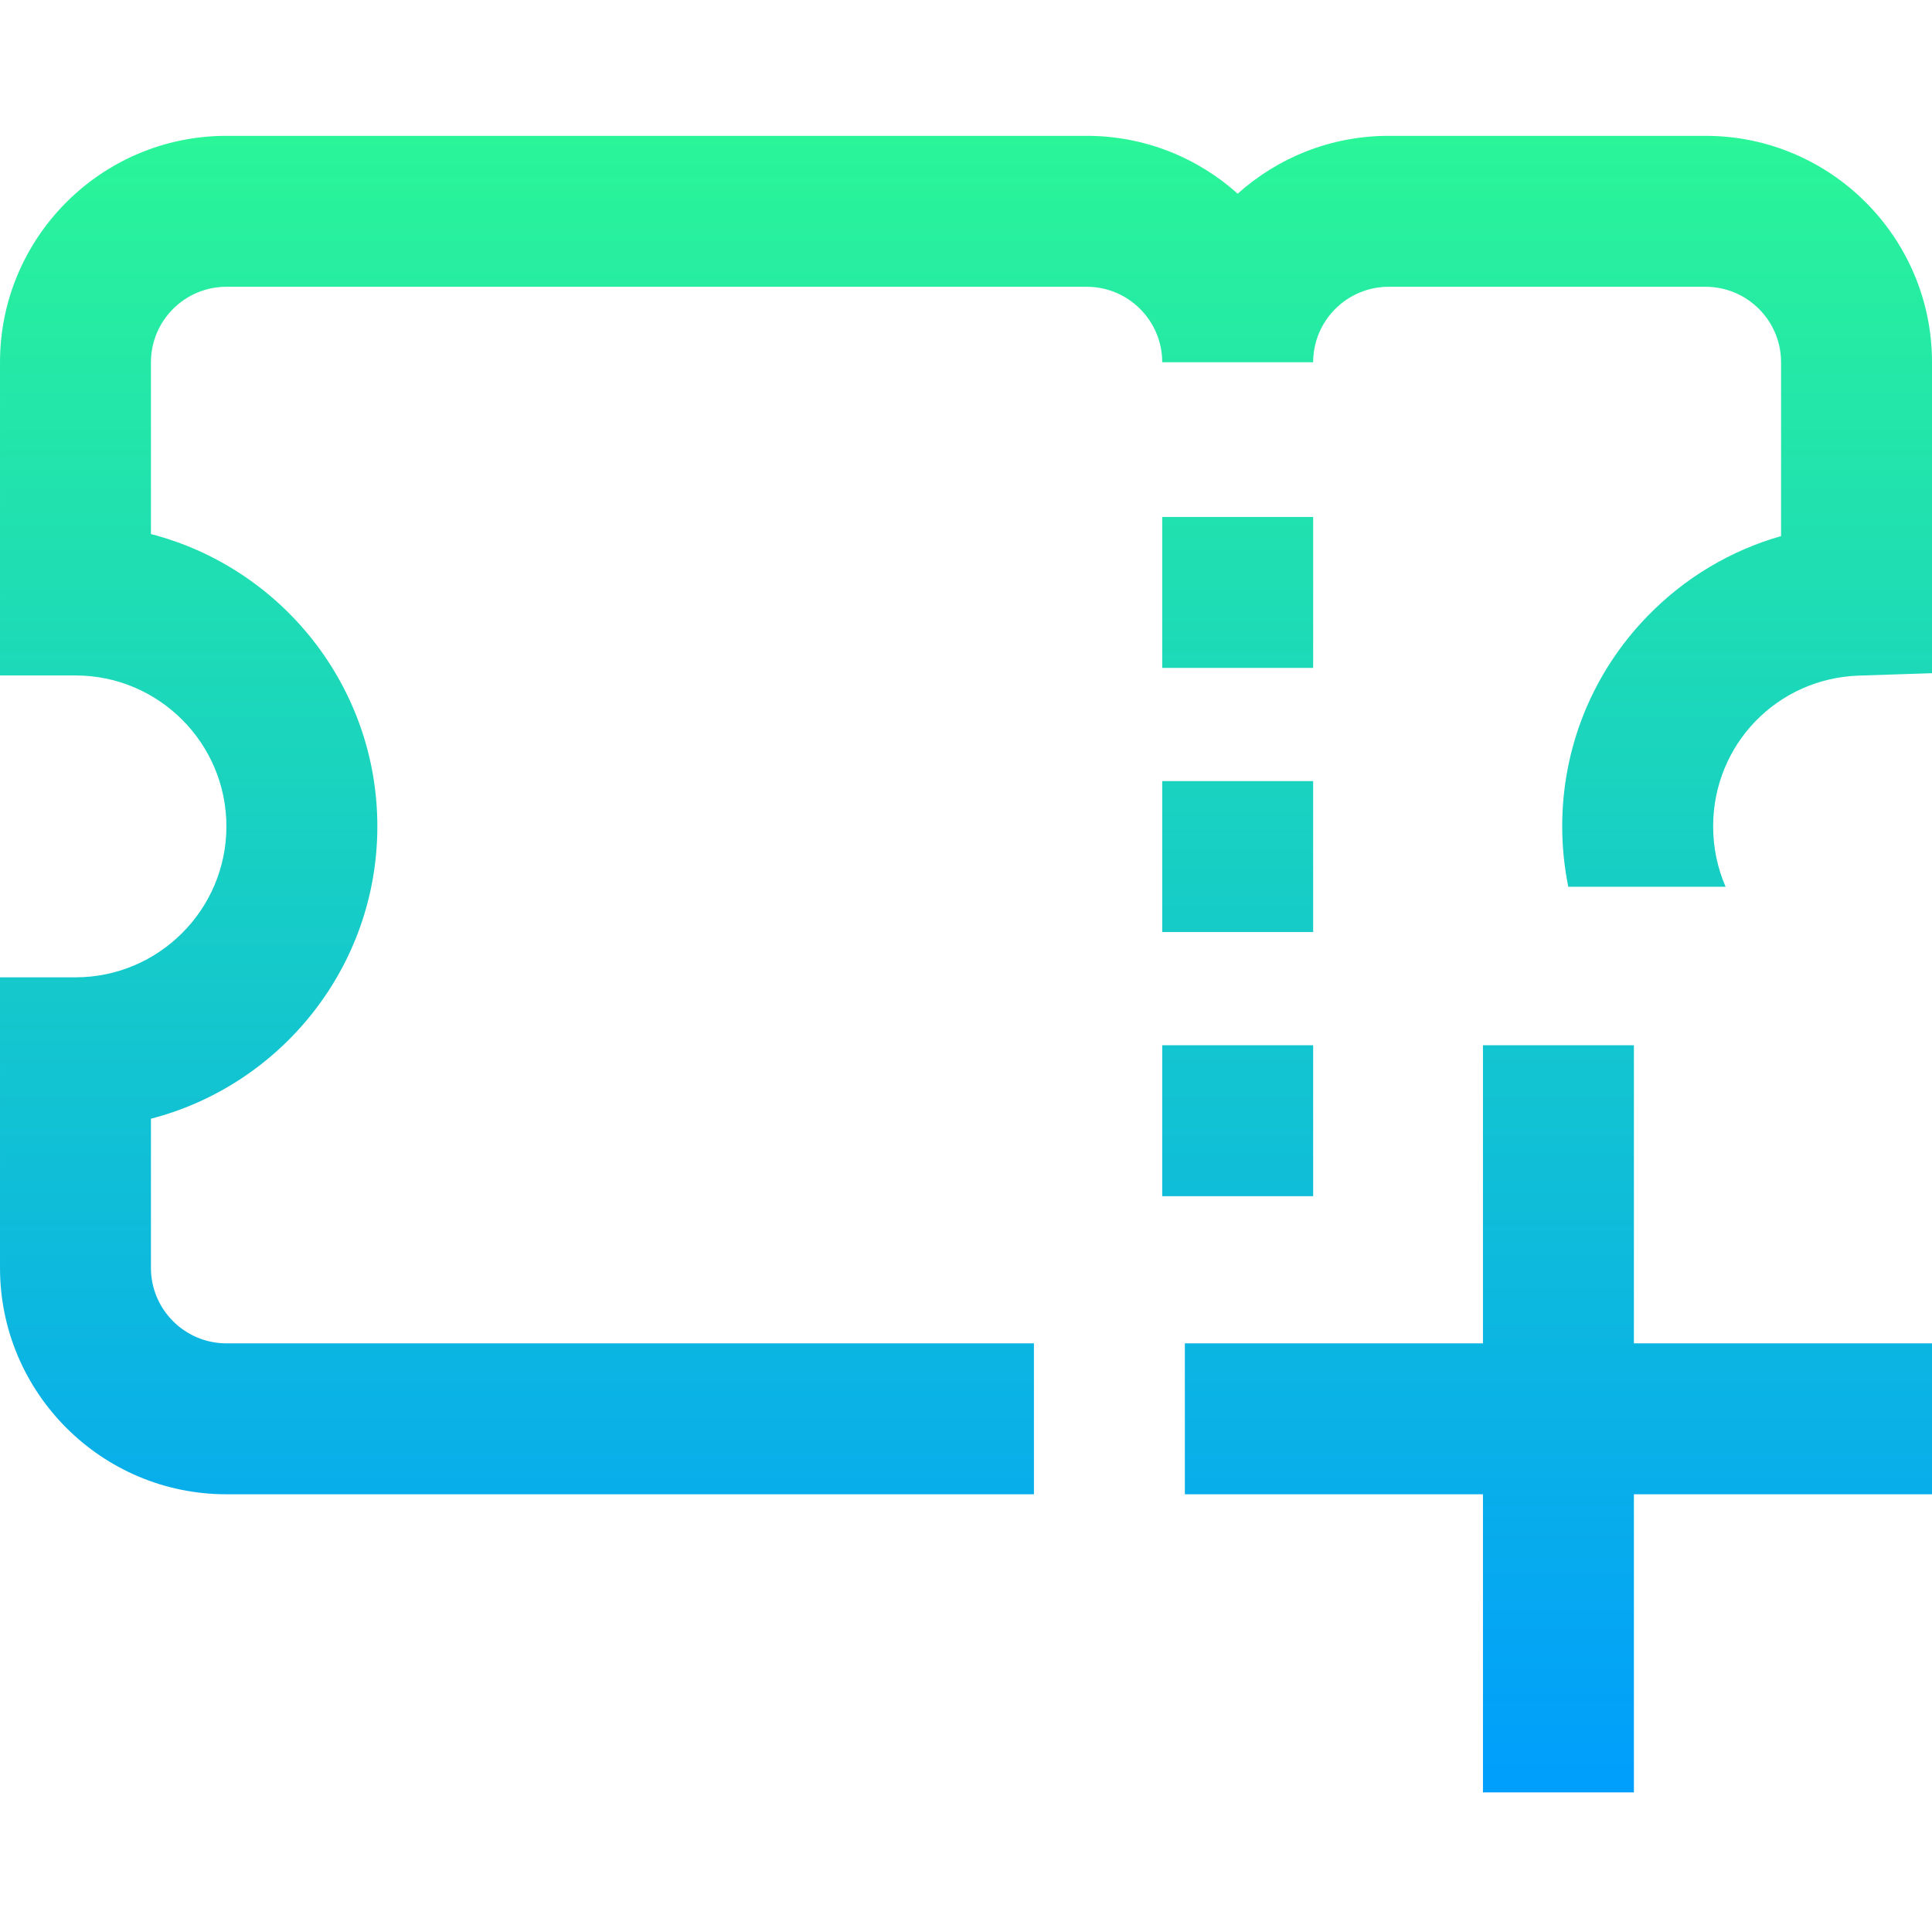
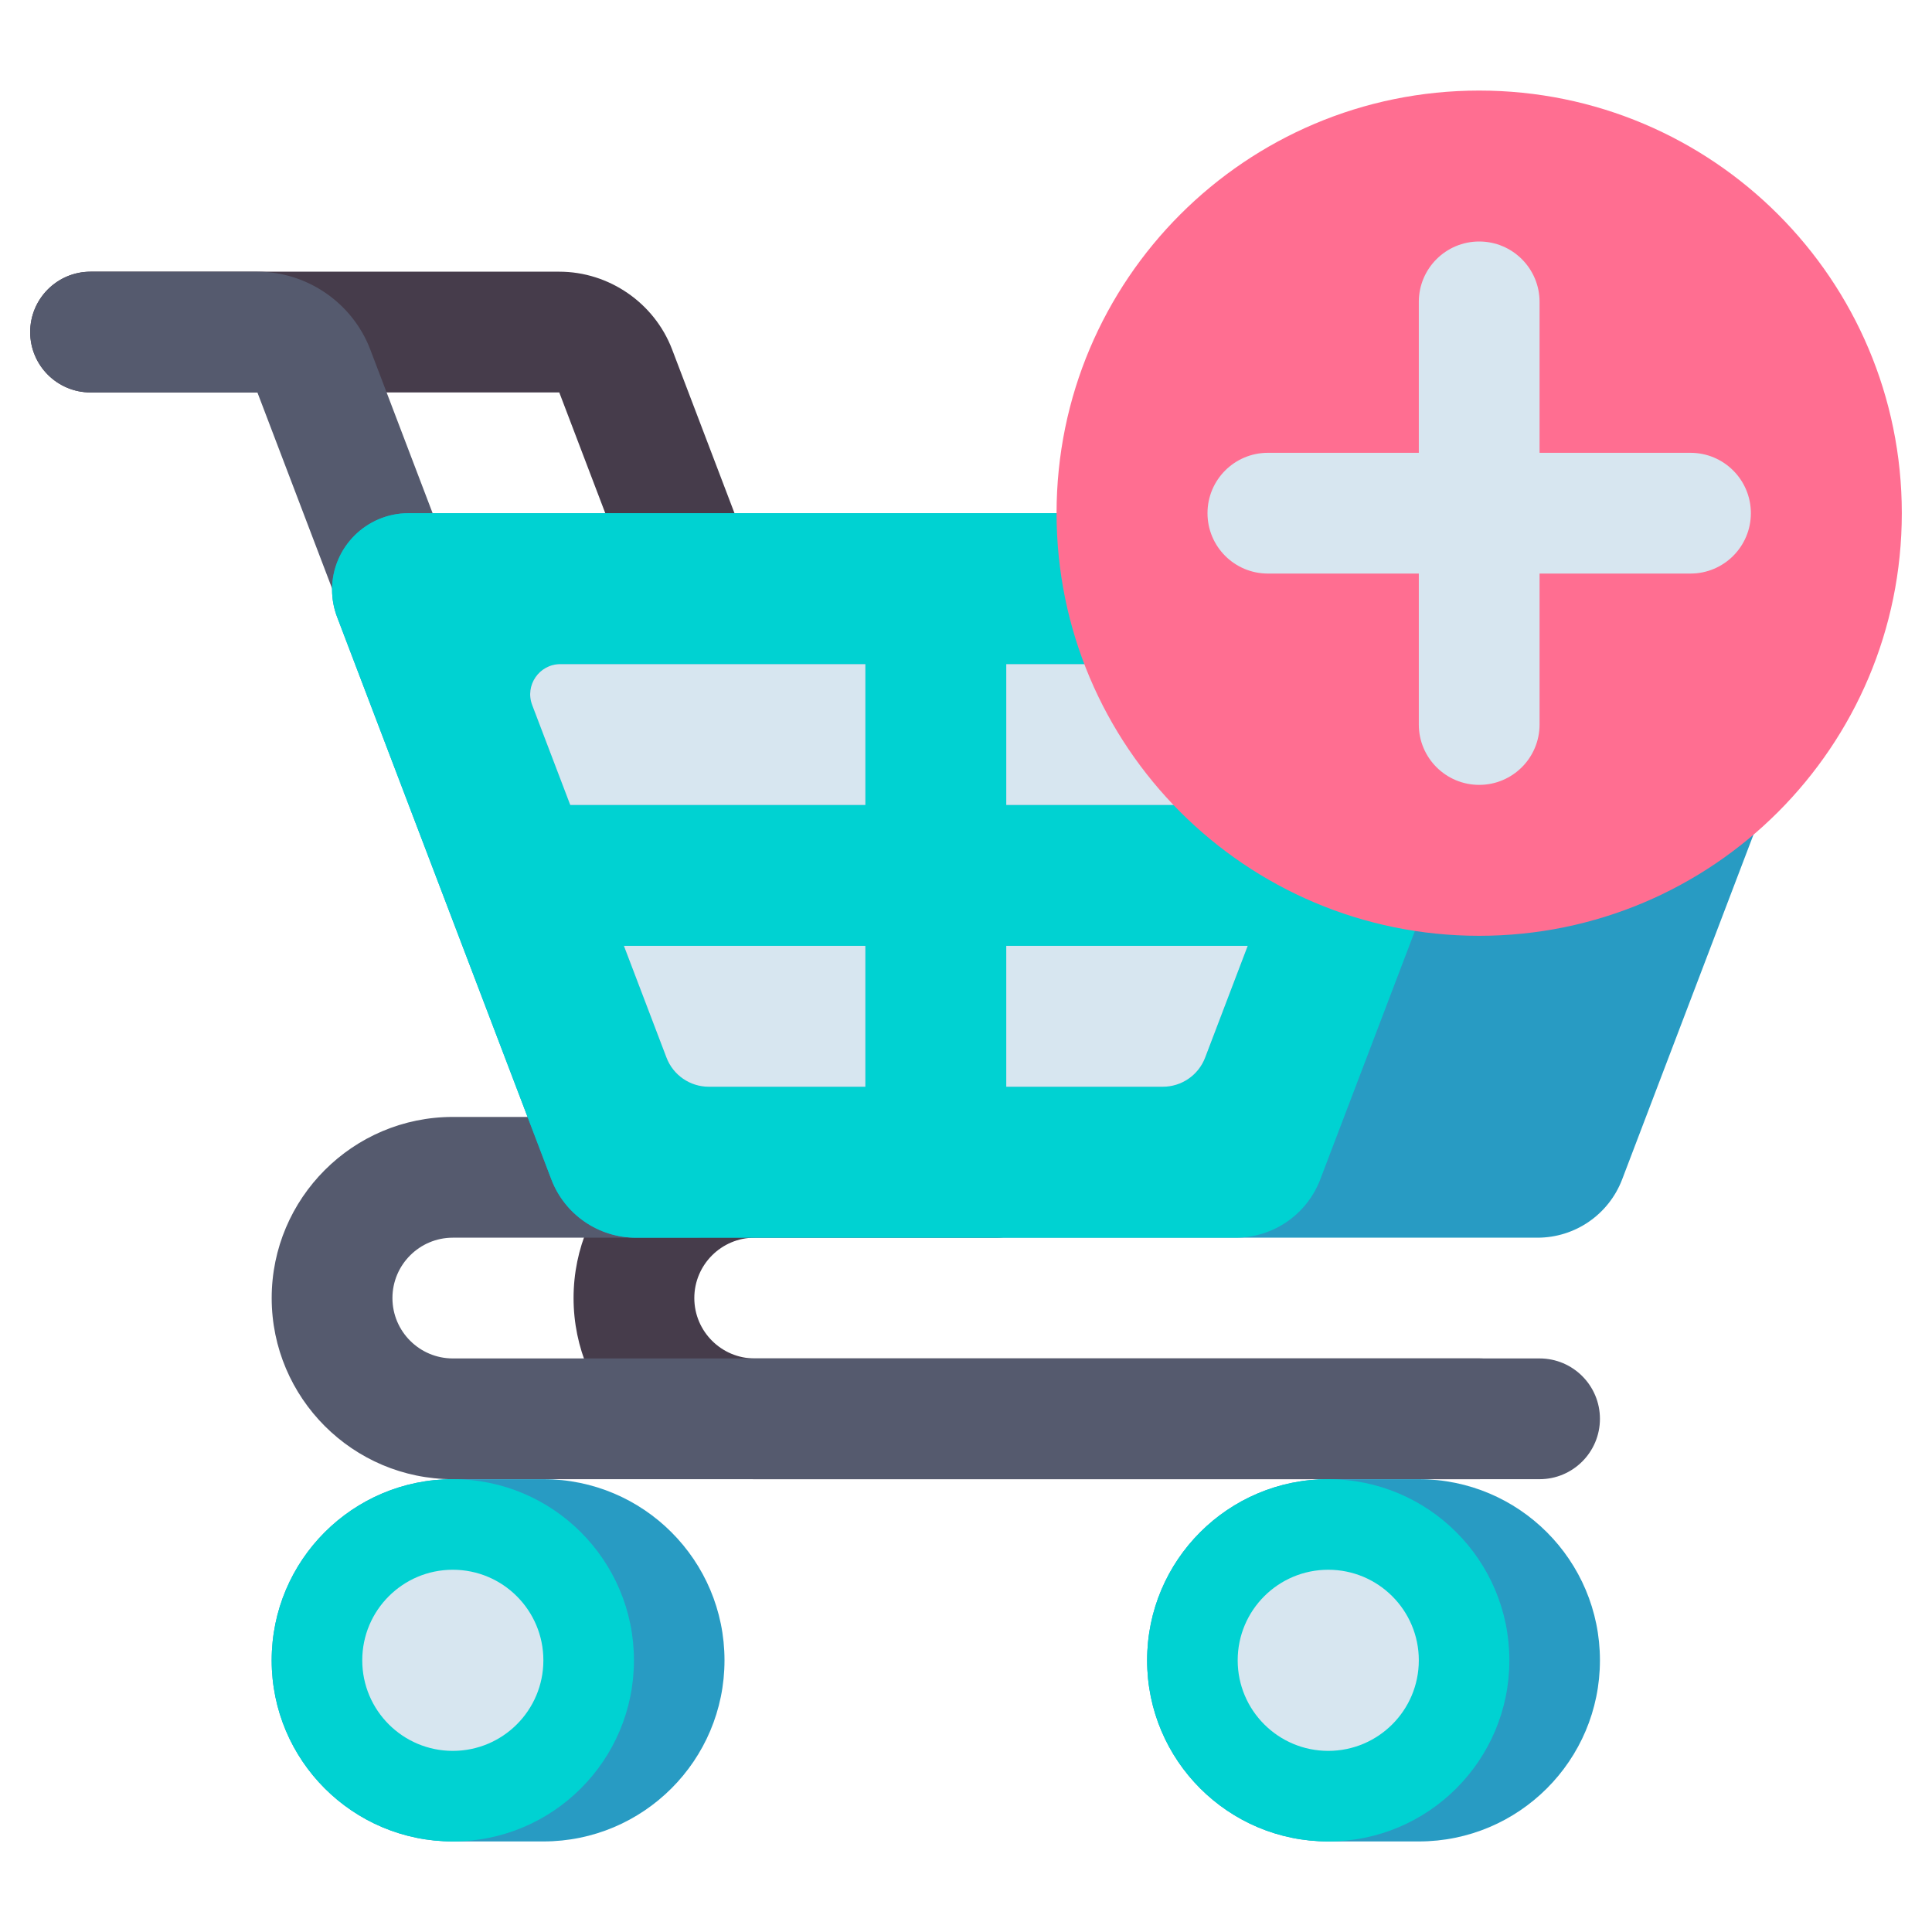
- <svg xmlns="http://www.w3.org/2000/svg" height="512pt" viewBox="0 -36 512 512" width="512pt">
-   <linearGradient id="a" gradientUnits="userSpaceOnUse" x1="256" x2="256" y1="0" y2="439">
-     <stop offset="0" stop-color="#2af598" />
-     <stop offset="1" stop-color="#009efd" />
-   </linearGradient>
-   <path d="m512 60v82.406l-19.344.633c-21.676.711-38.656 18.266-38.656 39.961 0 5.695 1.18 11.105 3.301 16h-41.691c-1.055-5.215-1.609-10.566-1.609-16 0-20.902 8.016-40.68 22.566-55.68 9.895-10.199 22.082-17.449 35.434-21.246v-46.074c0-11.027-8.973-20-20-20h-84c-11.027 0-20 8.973-20 20h-40c0-11.027-8.973-20-20-20h-228c-11.027 0-20 8.973-20 20v45.531c34.465 8.902 60 40.258 60 77.469s-25.535 68.566-60 77.469v39.531c0 11.027 8.973 20 20 20h214v40h-214c-33.086 0-60-26.914-60-60v-77h20c22.055 0 40-17.945 40-40s-17.945-40-40-40h-20v-83c0-33.086 26.914-60 60-60h228c15.355 0 29.375 5.805 40 15.328 10.625-9.523 24.645-15.328 40-15.328h84c33.086 0 60 26.914 60 60zm-164 41h-40v40h40zm-40 110h40v-40h-40zm0 70h40v-40h-40zm125-40h-40v79h-79v40h79v79h40v-79h79v-40h-79zm0 0" fill="url(#a)" />
+ <svg xmlns="http://www.w3.org/2000/svg" id="Layer_1" enable-background="new 0 0 512 512" height="512" viewBox="0 0 512 512" width="512">
+   <g>
+     <g>
+       <g>
+         <path d="m226.293 280.004c-6.447 0-12.523-3.925-14.955-10.308l-63.124-165.696h-124.214c-8.836 0-16-7.163-16-16s7.164-16 16-16h124.214c13.19 0 25.207 8.281 29.903 20.607l63.125 165.696c3.146 8.258-.998 17.502-9.255 20.648-1.875.715-3.8 1.053-5.694 1.053z" fill="#463c4b" />
+       </g>
+       <g>
+         <path d="m392 392h-192c-26.467 0-48-21.533-48-48s21.533-48 48-48h64c8.836 0 16 7.163 16 16s-7.164 16-16 16h-64c-8.822 0-16 7.178-16 16s7.178 16 16 16h192c8.836 0 16 7.163 16 16s-7.164 16-16 16z" fill="#463c4b" />
+       </g>
+       <g>
+         <path d="m408 392h-288c-26.467 0-48-21.533-48-48s21.533-48 48-48h64c8.836 0 16 7.163 16 16s-7.164 16-16 16h-64c-8.822 0-16 7.178-16 16s7.178 16 16 16h288c8.836 0 16 7.163 16 16s-7.164 16-16 16z" fill="#555a6e" />
+       </g>
+       <g>
+         <path d="m146.293 280.004c-6.447 0-12.523-3.925-14.955-10.308l-63.124-165.696h-44.214c-8.836 0-16-7.163-16-16s7.164-16 16-16h44.214c13.19 0 25.207 8.281 29.903 20.607l63.125 165.696c3.146 8.258-.998 17.502-9.255 20.648-1.875.715-3.8 1.053-5.694 1.053z" fill="#555a6e" />
+       </g>
+       <g>
+         <path d="m88 156.27c0 2.466.45 4.911 1.328 7.216l56.784 149.058c3.545 9.306 12.469 15.456 22.428 15.456h238.92c9.959 0 18.883-6.15 22.428-15.456l56.784-149.058c.878-2.305 1.328-4.75 1.328-7.216 0-11.195-9.075-20.27-20.27-20.27h-359.46c-11.195 0-20.27 9.075-20.27 20.27z" fill="#289bc3" />
+       </g>
+       <g>
+         <g>
+           <path d="m387.73 136h-279.46c-11.195 0-20.27 9.075-20.27 20.27 0 2.466.45 4.911 1.328 7.216l56.784 149.058c3.545 9.306 12.469 15.456 22.428 15.456h158.92c9.958 0 18.882-6.15 22.428-15.456l56.784-149.058c.878-2.305 1.328-4.75 1.328-7.216 0-11.195-9.075-20.27-20.27-20.27zm-32.762 50.848-10.09 26.485h-78.212v-37.333h80.825c5.604 0 9.472 5.612 7.477 10.848zm-206.46-10.848h80.825v37.333h-78.212l-10.09-26.485c-1.994-5.236 1.874-10.848 7.477-10.848zm28.114 104.272-11.278-29.605h63.989v37.333h-41.497c-4.979 0-9.441-3.075-11.214-7.728zm142.756 0c-1.773 4.653-6.235 7.728-11.214 7.728h-41.497v-37.333h63.989z" fill="#00d2d2" />
+         </g>
+         <g>
+           <path d="m266.667 213.333h78.212l10.09-26.485c1.995-5.236-1.873-10.848-7.476-10.848h-80.825v37.333z" fill="#d7e6f0" />
+         </g>
+         <g>
+           <path d="m266.667 250.667v37.333h41.497c4.979 0 9.441-3.075 11.214-7.728l11.278-29.605z" fill="#d7e6f0" />
+         </g>
+         <g>
+           <path d="m151.122 213.333h78.212v-37.333h-80.825c-5.603 0-9.471 5.612-7.476 10.848z" fill="#d7e6f0" />
+         </g>
+         <g>
+           <path d="m229.333 250.667h-63.989l11.278 29.605c1.773 4.653 6.235 7.728 11.214 7.728h41.497z" fill="#d7e6f0" />
+         </g>
+       </g>
+       <g>
+         <path d="m144 488h-24c-26.51 0-48-21.49-48-48 0-26.51 21.49-48 48-48h24c26.51 0 48 21.49 48 48 0 26.51-21.49 48-48 48z" fill="#289bc3" />
+       </g>
+       <g>
+         <circle cx="120" cy="440" fill="#00d2d2" r="48" />
+       </g>
+       <g>
+         <circle cx="120" cy="440" fill="#d7e6f0" r="24" />
+       </g>
+       <g>
+         <path d="m376 488h-24c-26.51 0-48-21.49-48-48 0-26.51 21.49-48 48-48h24c26.51 0 48 21.49 48 48 0 26.51-21.49 48-48 48z" fill="#289bc3" />
+       </g>
+       <g>
+         <circle cx="352" cy="440" fill="#00d2d2" r="48" />
+       </g>
+       <g>
+         <circle cx="352" cy="440" fill="#d7e6f0" r="24" />
+       </g>
+     </g>
+     <g>
+       <circle cx="392" cy="136" fill="#ff6e91" r="112" />
+     </g>
+     <g>
+       <path d="m448 120h-40v-40c0-8.836-7.163-16-16-16s-16 7.164-16 16v40h-40c-8.837 0-16 7.164-16 16 0 8.837 7.163 16 16 16h40v40c0 8.837 7.163 16 16 16s16-7.163 16-16v-40h40c8.837 0 16-7.163 16-16 0-8.836-7.163-16-16-16z" fill="#d7e6f0" />
+     </g>
+   </g>
</svg>
